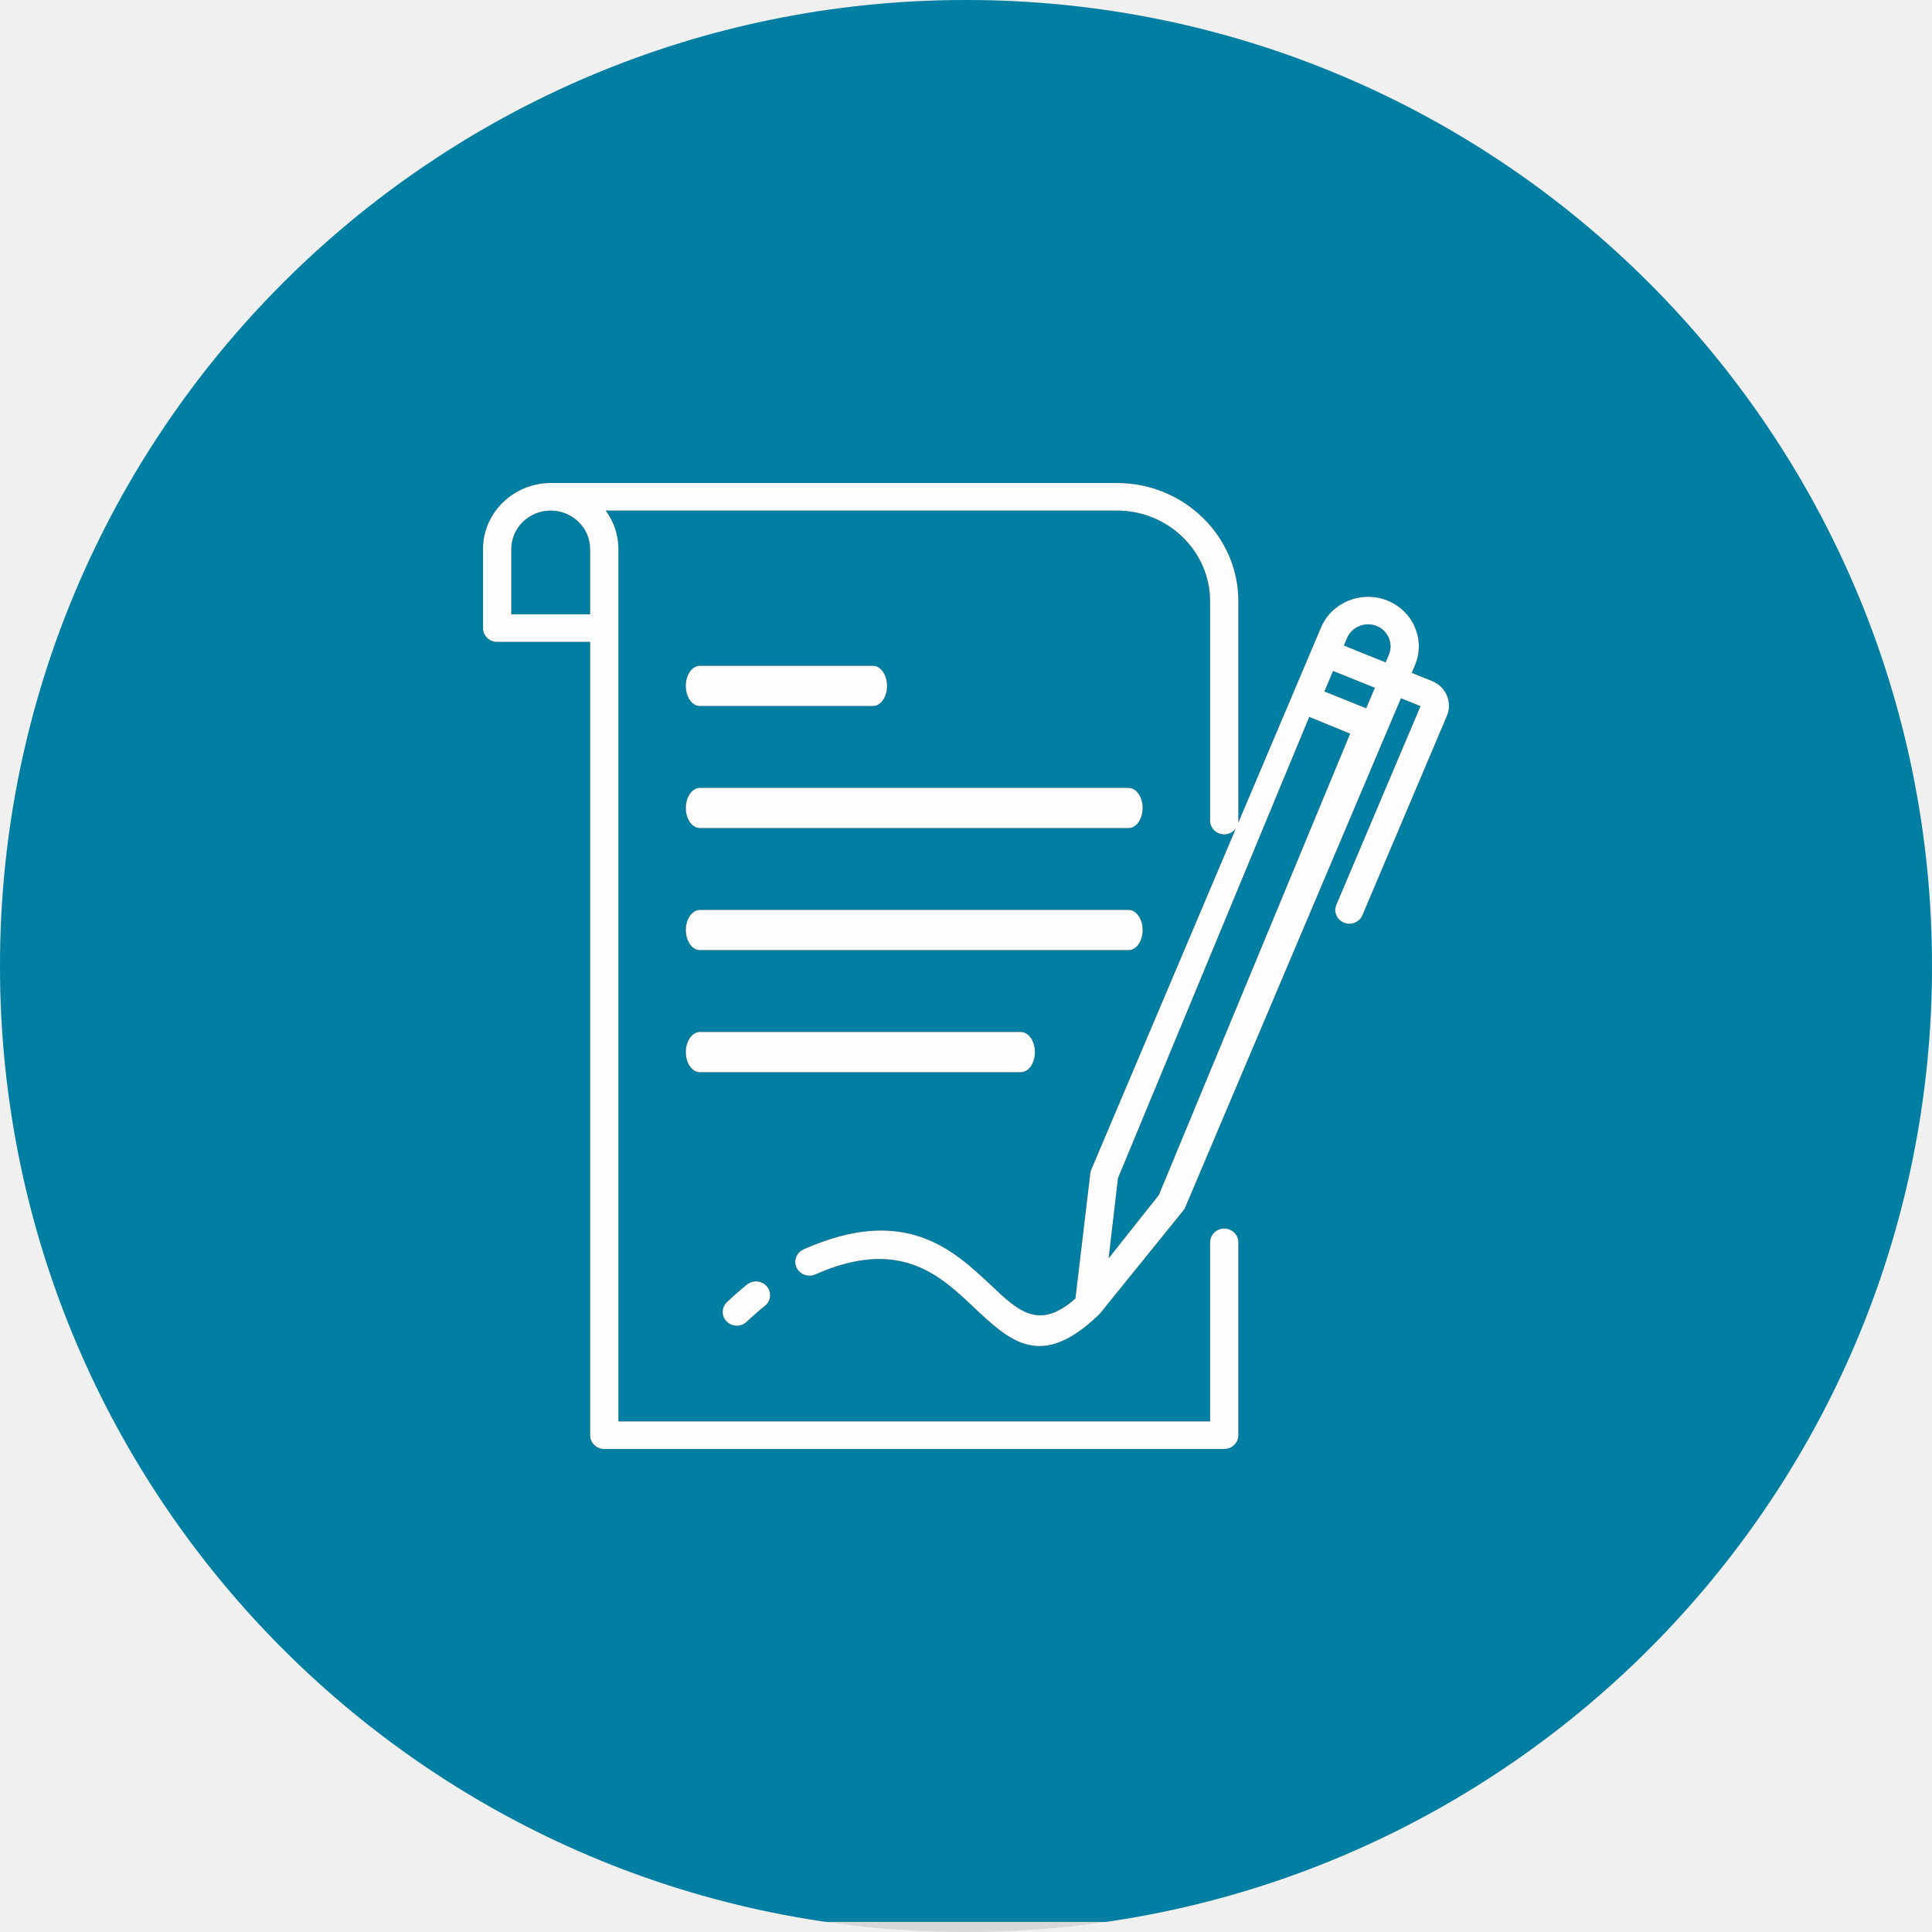
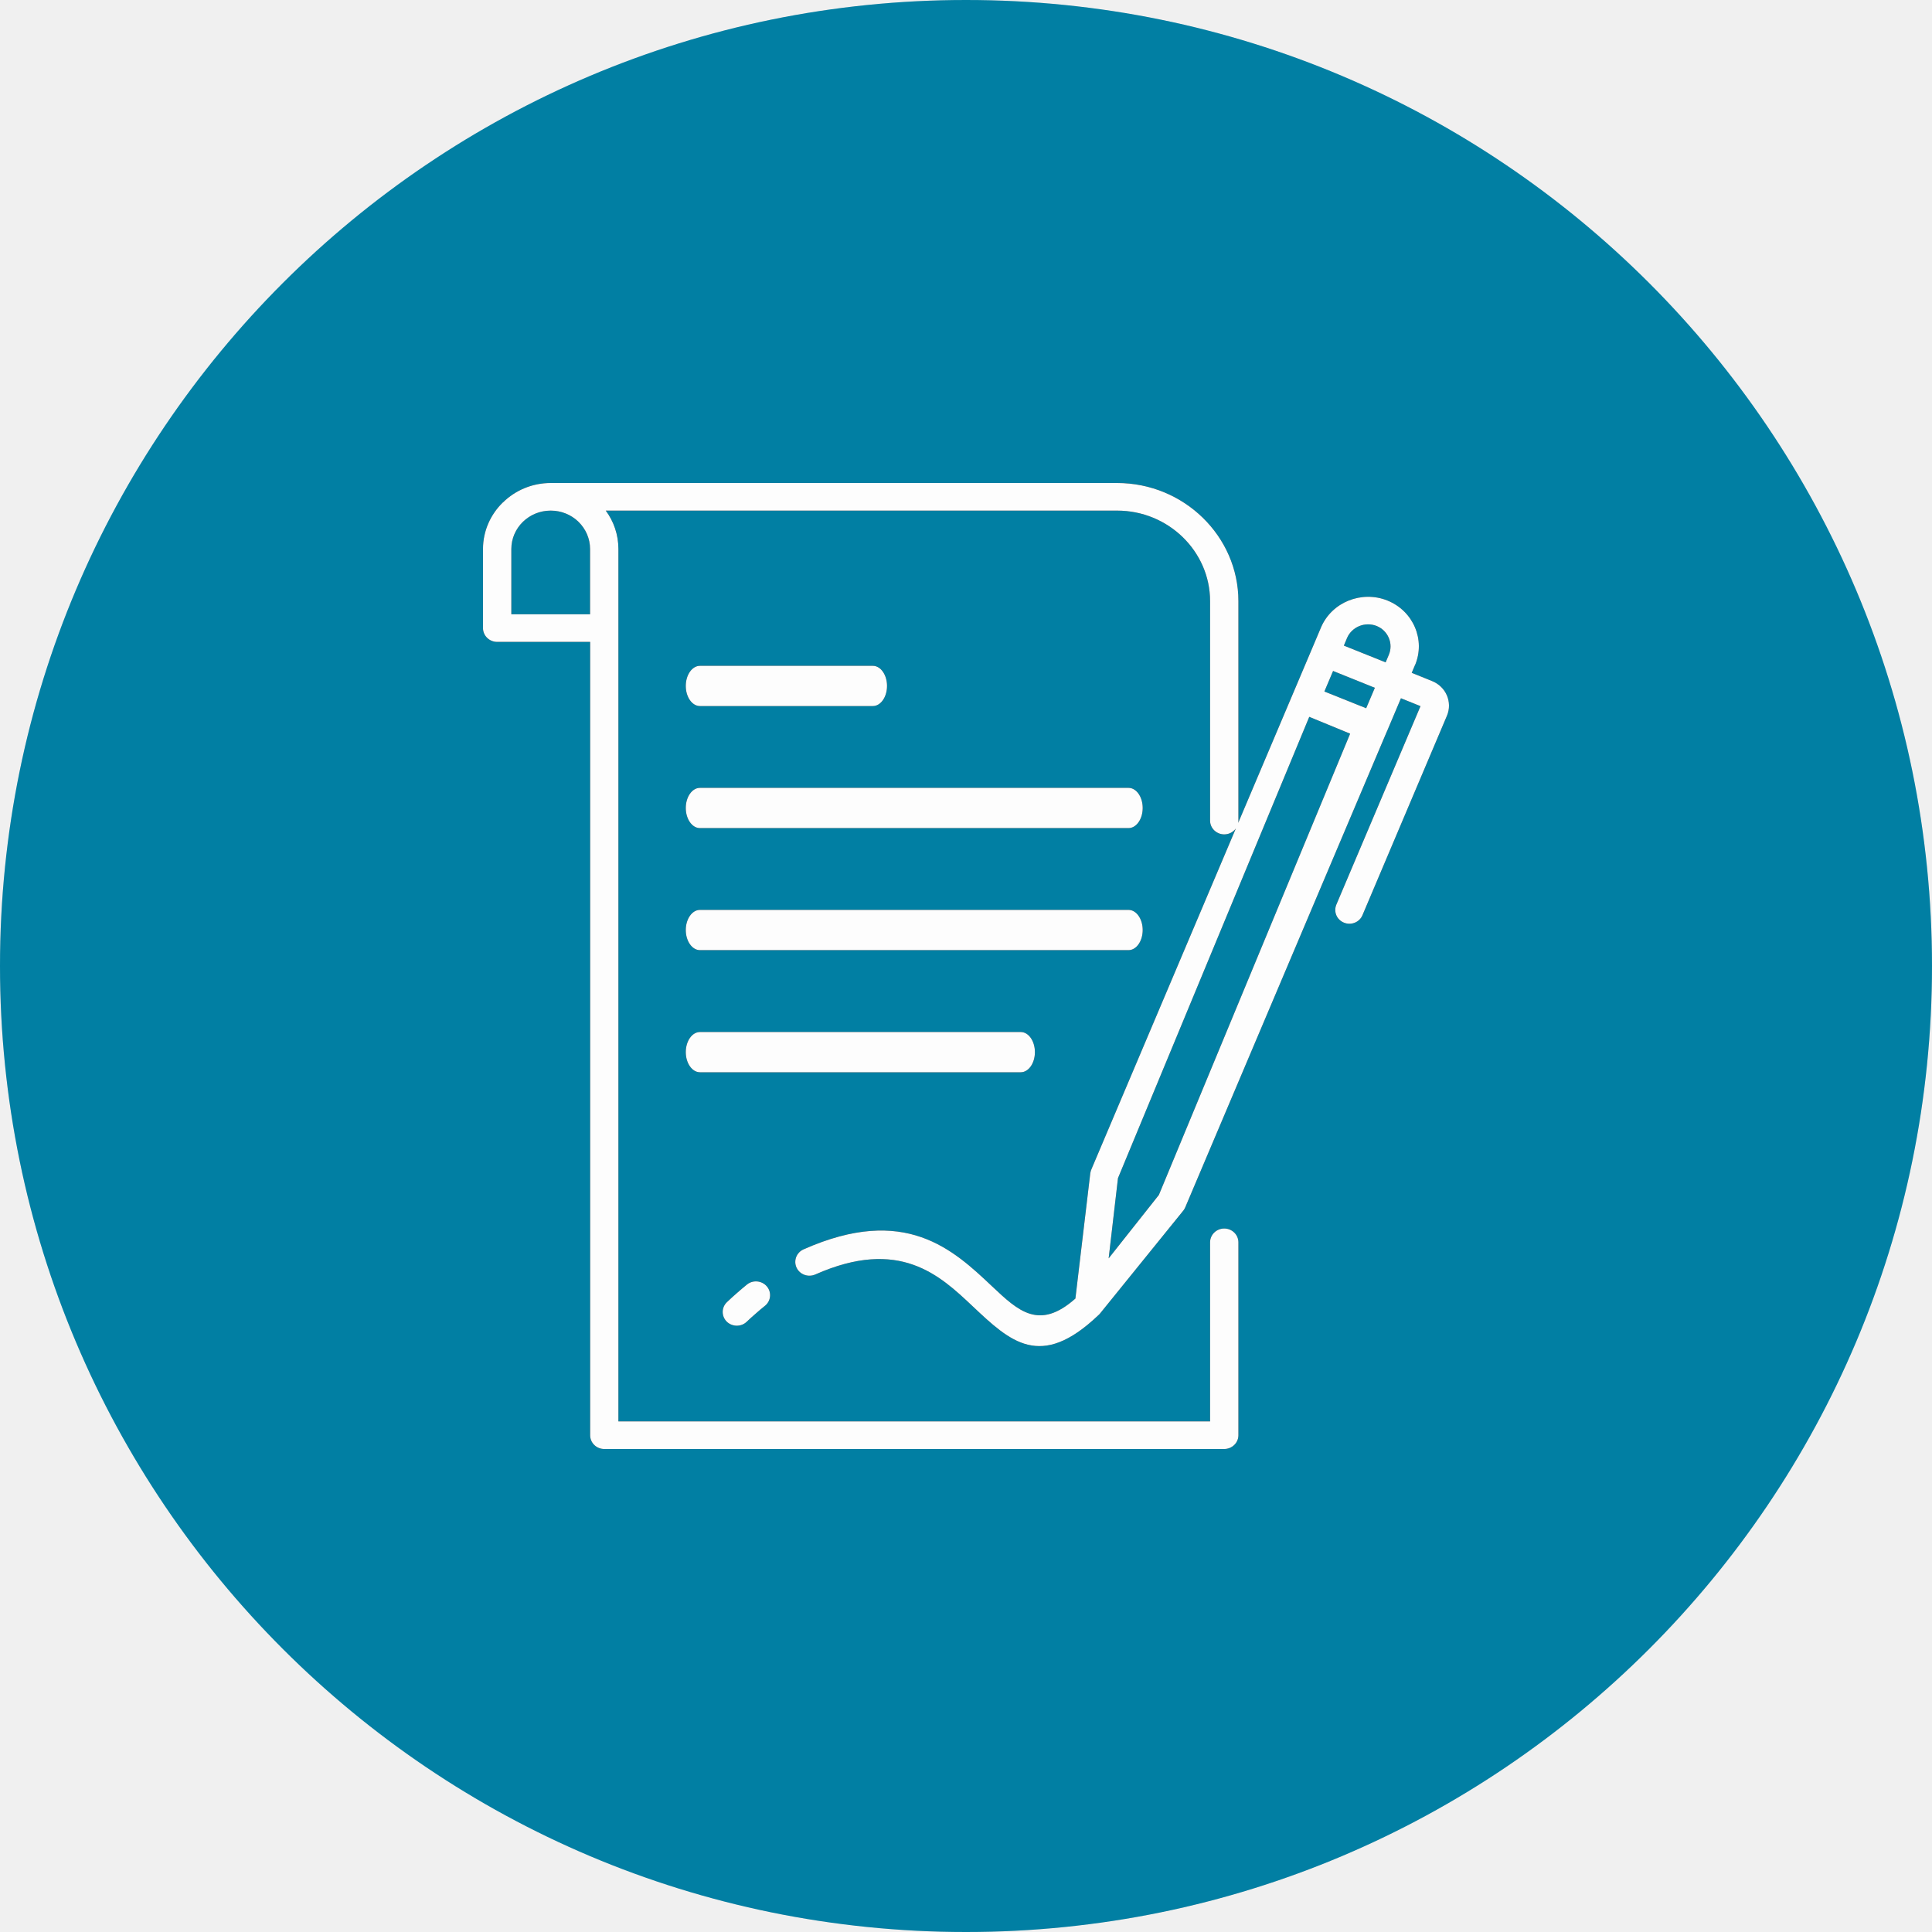
- <svg xmlns="http://www.w3.org/2000/svg" xmlns:xlink="http://www.w3.org/1999/xlink" width="64px" height="64px" viewBox="0 0 64 64" version="1.1">
+ <svg xmlns="http://www.w3.org/2000/svg" xmlns:xlink="http://www.w3.org/1999/xlink" width="24px" height="24px" viewBox="0 0 24 24" version="1.1">
  <defs>
-     <circle id="icons/mta--path-1" cx="32" cy="32" r="32" />
-     <path d="M8.734,27.787 C8.549,27.962 8.253,27.958 8.073,27.778 C7.893,27.598 7.897,27.309 8.082,27.133 C8.199,27.022 8.308,26.923 8.41,26.834 C8.522,26.735 8.634,26.641 8.743,26.553 C8.943,26.392 9.238,26.419 9.403,26.614 C9.568,26.808 9.54,27.095 9.341,27.256 C9.238,27.339 9.137,27.424 9.036,27.512 C8.929,27.606 8.827,27.698 8.734,27.787 L8.734,27.787 Z M30.873,6.035 L30.765,6.289 L31.438,6.56 C31.67,6.653 31.842,6.83 31.93,7.038 C32.019,7.246 32.027,7.488 31.931,7.713 L29.132,14.318 C29.034,14.551 28.761,14.662 28.522,14.566 C28.283,14.47 28.17,14.204 28.268,13.972 L31.056,7.392 L30.409,7.131 L29.944,8.228 L29.942,8.232 L23.264,23.992 C23.247,24.032 23.225,24.068 23.199,24.1 L20.438,27.513 C20.419,27.536 20.399,27.557 20.377,27.576 C18.467,29.389 17.469,28.448 16.223,27.273 C15.131,26.243 13.793,24.983 11.007,26.218 C10.771,26.322 10.493,26.221 10.386,25.991 C10.279,25.762 10.383,25.491 10.619,25.386 C13.984,23.894 15.576,25.394 16.876,26.62 C17.733,27.429 18.425,28.081 19.624,27.015 L20.118,22.863 C20.124,22.809 20.14,22.759 20.163,22.713 L24.938,11.446 C24.853,11.563 24.713,11.64 24.554,11.64 C24.295,11.64 24.085,11.435 24.085,11.183 L24.085,3.913 C24.085,3.089 23.738,2.339 23.18,1.795 C22.622,1.252 21.852,0.914 21.006,0.914 L4.065,0.914 C4.33,1.272 4.486,1.712 4.486,2.185 L4.486,10.205 L4.486,25.154 L4.486,31.086 L22.381,31.086 L24.085,31.086 L24.085,25.154 C24.085,24.902 24.295,24.697 24.554,24.697 C24.813,24.697 25.023,24.902 25.023,25.154 L25.023,31.543 C25.023,31.795 24.813,32 24.554,32 L22.381,32 L4.017,32 C3.758,32 3.548,31.795 3.548,31.543 L3.548,25.154 L3.548,10.205 L3.548,5.264 L0.469,5.264 C0.21,5.264 0,5.06 0,4.807 L0,2.185 C0,1.584 0.252,1.037 0.659,0.642 L0.66,0.642 C1.067,0.246 1.627,0 2.243,0 L21.006,0 C22.111,0 23.116,0.44 23.844,1.149 C24.571,1.858 25.023,2.837 25.023,3.913 L25.023,11.183 C25.023,11.209 25.021,11.235 25.017,11.26 L27.475,5.459 L27.475,5.459 L27.761,4.784 C27.938,4.366 28.274,4.057 28.672,3.896 C29.069,3.735 29.531,3.721 29.959,3.893 C30.388,4.066 30.706,4.393 30.871,4.78 C31.037,5.168 31.05,5.617 30.874,6.035 L30.873,6.035 Z M3.548,4.351 L3.548,2.185 C3.548,1.836 3.401,1.518 3.164,1.288 L3.145,1.268 C2.91,1.049 2.592,0.914 2.243,0.914 C1.883,0.914 1.557,1.057 1.32,1.287 C1.085,1.518 0.938,1.836 0.938,2.185 L0.938,4.351 L3.548,4.351 L3.548,4.351 Z M7.187,19.519 C6.928,19.519 6.718,19.22 6.718,18.852 C6.718,18.484 6.928,18.185 7.187,18.185 L17.814,18.185 C18.073,18.185 18.283,18.484 18.283,18.852 C18.283,19.22 18.073,19.519 17.814,19.519 L7.187,19.519 Z M7.187,15.475 C6.928,15.475 6.718,15.177 6.718,14.809 C6.718,14.441 6.928,14.142 7.187,14.142 L21.383,14.142 C21.642,14.142 21.852,14.441 21.852,14.809 C21.852,15.177 21.642,15.475 21.383,15.475 L7.187,15.475 Z M7.187,11.432 C6.928,11.432 6.718,11.133 6.718,10.765 C6.718,10.397 6.928,10.099 7.187,10.099 L21.383,10.099 C21.642,10.099 21.852,10.397 21.852,10.765 C21.852,11.133 21.642,11.432 21.383,11.432 L7.187,11.432 Z M7.187,7.389 C6.928,7.389 6.718,7.09 6.718,6.722 C6.718,6.354 6.928,6.055 7.187,6.055 L12.916,6.055 C13.175,6.055 13.385,6.354 13.385,6.722 C13.385,7.09 13.175,7.389 12.916,7.389 L7.187,7.389 Z M28.518,5.385 L29.901,5.942 L30.008,5.689 C30.086,5.504 30.08,5.304 30.006,5.131 C29.932,4.958 29.792,4.812 29.603,4.736 C29.414,4.66 29.208,4.667 29.03,4.739 C28.853,4.811 28.703,4.948 28.625,5.131 L28.518,5.385 L28.518,5.385 Z M29.544,6.784 L28.161,6.227 L27.873,6.906 L29.257,7.462 L29.544,6.784 Z M28.725,8.304 L27.371,7.748 L21.035,23.028 L20.725,25.684 L22.389,23.584 L28.725,8.304 L28.725,8.304 Z" id="icons/mta--path-3" />
+     <circle id="icons/mta--path-1" cx="12" cy="12" r="12" />
+     <path d="M3.275,10.42 C3.206,10.486 3.095,10.484 3.027,10.417 C2.96,10.349 2.961,10.241 3.031,10.175 C3.075,10.133 3.116,10.096 3.154,10.063 C3.196,10.026 3.238,9.99 3.279,9.957 C3.353,9.897 3.464,9.907 3.526,9.98 C3.588,10.053 3.577,10.161 3.503,10.221 C3.464,10.252 3.426,10.284 3.389,10.317 C3.348,10.352 3.31,10.387 3.275,10.42 L3.275,10.42 Z M11.577,2.263 L11.537,2.358 L11.789,2.46 C11.876,2.495 11.941,2.561 11.974,2.639 C12.007,2.717 12.01,2.808 11.974,2.892 L10.925,5.369 C10.888,5.457 10.785,5.498 10.696,5.462 C10.606,5.426 10.564,5.327 10.6,5.239 L11.646,2.772 L11.403,2.674 L11.229,3.086 L11.228,3.087 L8.724,8.997 C8.718,9.012 8.709,9.026 8.7,9.038 L7.664,10.318 C7.657,10.326 7.65,10.334 7.641,10.341 C6.925,11.021 6.551,10.668 6.084,10.228 C5.674,9.841 5.173,9.369 4.128,9.832 C4.039,9.871 3.935,9.833 3.895,9.747 C3.855,9.661 3.894,9.559 3.982,9.52 C5.244,8.96 5.841,9.523 6.328,9.983 C6.65,10.286 6.909,10.53 7.359,10.131 L7.544,8.574 C7.547,8.553 7.553,8.535 7.561,8.518 L9.352,4.292 C9.32,4.336 9.267,4.365 9.208,4.365 C9.111,4.365 9.032,4.288 9.032,4.194 L9.032,1.467 C9.032,1.158 8.902,0.877 8.693,0.673 C8.483,0.469 8.195,0.343 7.877,0.343 L1.525,0.343 C1.624,0.477 1.682,0.642 1.682,0.819 L1.682,3.827 L1.682,9.433 L1.682,11.657 L8.393,11.657 L9.032,11.657 L9.032,9.433 C9.032,9.338 9.111,9.261 9.208,9.261 C9.305,9.261 9.384,9.338 9.384,9.433 L9.384,11.829 C9.384,11.923 9.305,12 9.208,12 L8.393,12 L1.506,12 C1.409,12 1.331,11.923 1.331,11.829 L1.331,9.433 L1.331,3.827 L1.331,1.974 L0.176,1.974 C0.079,1.974 0,1.897 0,1.803 L0,0.819 C0,0.594 0.095,0.389 0.247,0.241 L0.248,0.241 C0.4,0.092 0.61,0 0.841,0 L7.877,0 C8.292,0 8.668,0.165 8.941,0.431 C9.214,0.697 9.384,1.064 9.384,1.468 L9.384,4.194 C9.384,4.204 9.383,4.213 9.381,4.223 L10.303,2.047 L10.303,2.047 L10.41,1.794 C10.477,1.637 10.603,1.521 10.752,1.461 C10.901,1.401 11.074,1.395 11.235,1.46 C11.396,1.525 11.515,1.647 11.577,1.793 C11.639,1.938 11.644,2.106 11.578,2.263 L11.577,2.263 Z M1.33,1.631 L1.33,0.82 C1.33,0.689 1.275,0.569 1.187,0.483 L1.179,0.475 C1.091,0.393 0.972,0.343 0.841,0.343 C0.706,0.343 0.584,0.396 0.495,0.483 C0.407,0.569 0.352,0.689 0.352,0.82 L0.352,1.631 L1.33,1.631 L1.33,1.631 Z M2.695,7.32 C2.598,7.32 2.519,7.208 2.519,7.07 C2.519,6.932 2.598,6.82 2.695,6.82 L6.68,6.82 C6.777,6.82 6.856,6.932 6.856,7.07 C6.856,7.208 6.777,7.32 6.68,7.32 L2.695,7.32 Z M2.695,5.803 C2.598,5.803 2.519,5.691 2.519,5.553 C2.519,5.415 2.598,5.303 2.695,5.303 L8.019,5.303 C8.116,5.303 8.195,5.415 8.195,5.553 C8.195,5.691 8.116,5.803 8.019,5.803 L2.695,5.803 Z M2.695,4.287 C2.598,4.287 2.519,4.175 2.519,4.037 C2.519,3.899 2.598,3.787 2.695,3.787 L8.019,3.787 C8.116,3.787 8.195,3.899 8.195,4.037 C8.195,4.175 8.116,4.287 8.019,4.287 L2.695,4.287 Z M2.695,2.771 C2.598,2.771 2.519,2.659 2.519,2.521 C2.519,2.383 2.598,2.271 2.695,2.271 L4.843,2.271 C4.94,2.271 5.019,2.383 5.019,2.521 C5.019,2.659 4.94,2.771 4.843,2.771 L2.695,2.771 Z M10.694,2.02 L11.213,2.228 L11.253,2.133 C11.282,2.064 11.28,1.989 11.252,1.924 C11.225,1.859 11.172,1.805 11.101,1.776 C11.03,1.748 10.953,1.75 10.886,1.777 C10.82,1.804 10.764,1.855 10.734,1.924 L10.694,2.02 L10.694,2.02 Z M11.079,2.544 L10.56,2.335 L10.452,2.59 L10.971,2.798 L11.079,2.544 Z M10.772,3.114 L10.264,2.905 L7.888,8.635 L7.772,9.632 L8.396,8.844 L10.772,3.114 L10.772,3.114 Z" id="icons/mta--path-3" />
  </defs>
  <g id="icons/mta--Guidelines" stroke="none" stroke-width="1" fill="none" fill-rule="evenodd">
-     <g id="icons/mta--Artboard" transform="translate(-66, -330)">
-       <g id="icons/mta--icons/bg-filled/oval/mta" transform="translate(66, 330)">
+     <g id="icons/mta--icons-badges-variations" transform="translate(-190, -229)">
+       <g id="icons/mta--icons/bg-filled/oval/mta" transform="translate(190, 229)">
        <mask id="icons/mta--mask-2" fill="white">
          <use xlink:href="#icons/mta--path-1" />
        </mask>
        <use id="icons/mta--Oval" fill="#D8D8D8" fill-rule="evenodd" xlink:href="#icons/mta--path-1" />
        <g id="icons/mta--color/turteal/base-017FA3" mask="url(#icons/mta--mask-2)" fill="#017FA3" fill-rule="evenodd" stroke="#017FA3" stroke-width="1">
-           <g transform="translate(0, -1.333333)" id="icons/mta--turteal-017FA3">
-             <rect x="0.5" y="0.5" width="63" height="64" />
+           <g transform="translate(0, -0.5)" id="icons/mta--turteal-017FA3">
+             <rect x="0.5" y="0.5" width="23" height="24" />
          </g>
        </g>
        <g id="icons/mta--icons/mta" mask="url(#icons/mta--mask-2)">
-           <g transform="translate(16, 16)">
+           <g transform="translate(6, 6)">
            <mask id="icons/mta--mask-4" fill="white">
              <use xlink:href="#icons/mta--path-3" />
            </mask>
            <use id="icons/mta--Shape" stroke="none" fill="#1A1A1A" fill-rule="nonzero" xlink:href="#icons/mta--path-3" />
            <g id="icons/mta--color/white-FDFDFD" stroke="none" fill="none" mask="url(#icons/mta--mask-4)" fill-rule="evenodd">
-               <rect id="icons/mta--white-FDFDFD" fill="#FDFDFD" x="0" y="0" width="32" height="32" />
+               <rect id="icons/mta--white-FDFDFD" fill="#FDFDFD" x="0" y="0" width="12" height="12" />
            </g>
          </g>
        </g>
      </g>
    </g>
  </g>
</svg>
